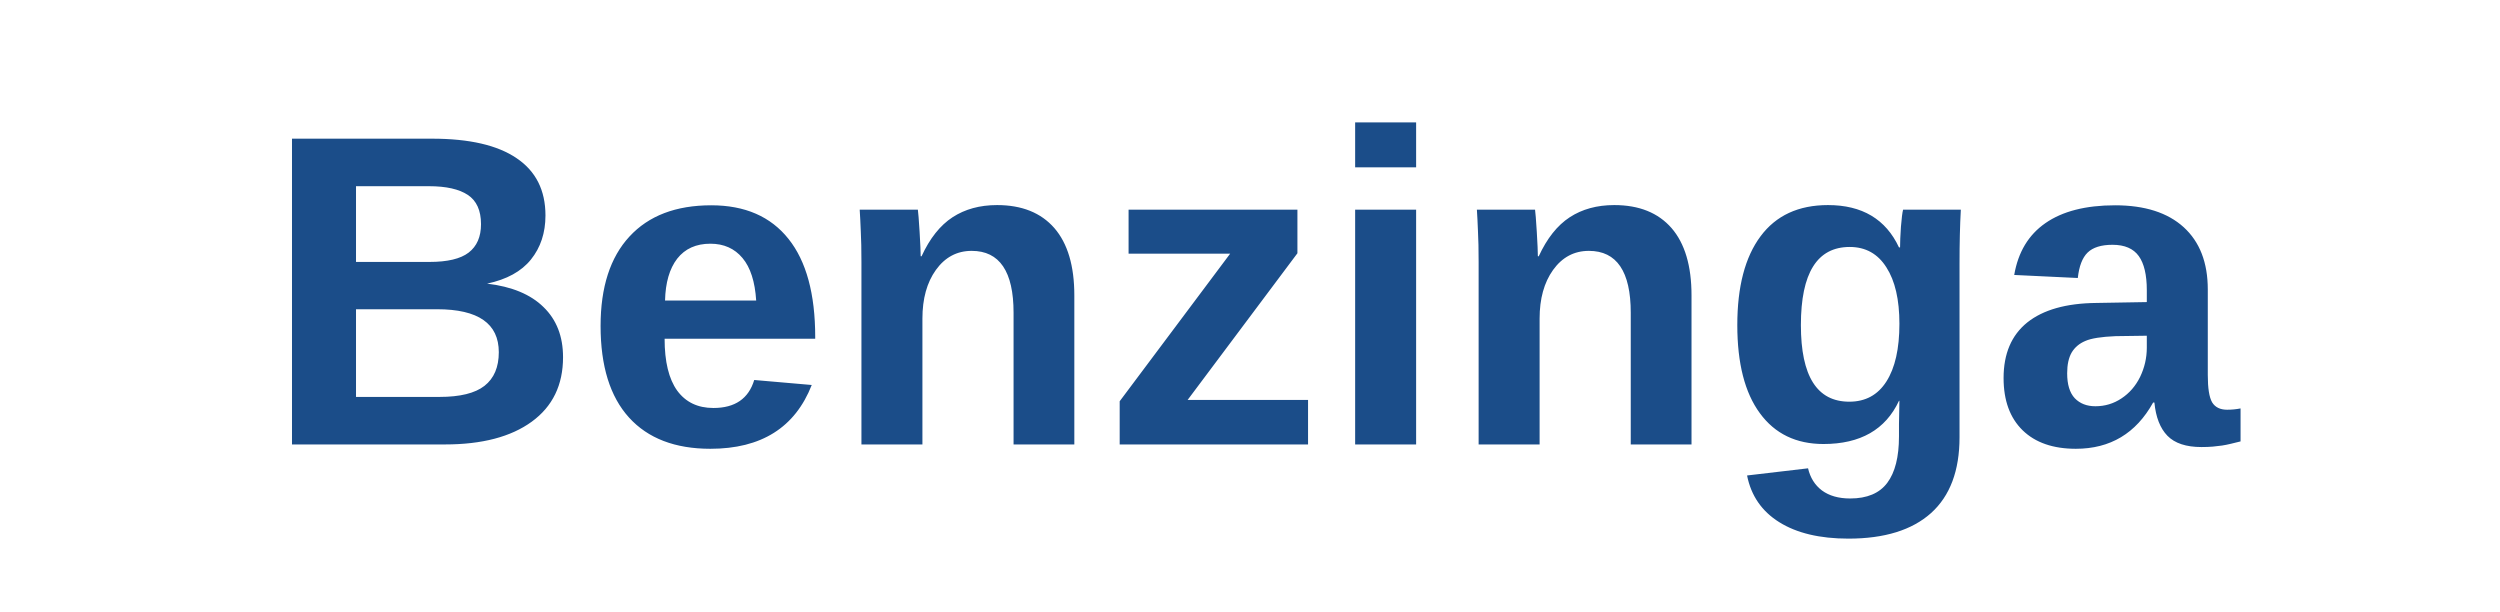
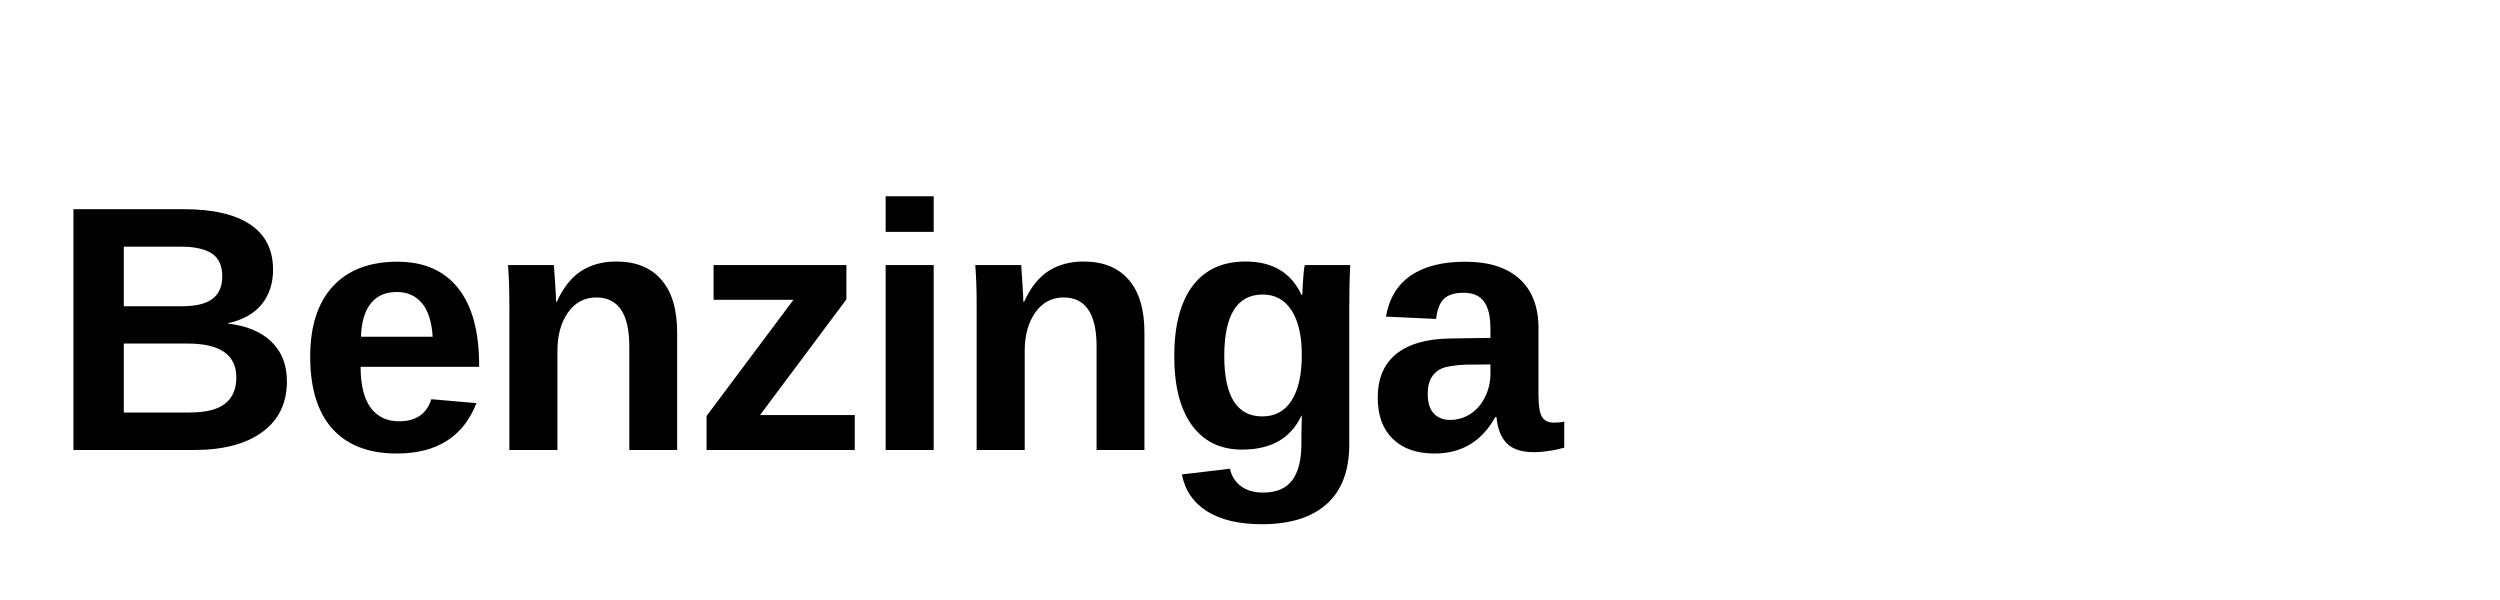
- <svg xmlns="http://www.w3.org/2000/svg" viewBox="0 0 180 44" role="img" aria-label="Benzinga">
-   <text x="90" y="32" text-anchor="middle" font-family="Arial, Helvetica, sans-serif" font-size="32" font-weight="700" fill="#1B4D89">Benzinga</text>
+ <svg xmlns="http://www.w3.org/2000/svg" viewBox="0 0 200 48" role="img" aria-label="Benzinga">
+   <rect width="200" height="48" fill="none" />
+   <text x="4" y="36" font-family="Arial,Helvetica,sans-serif" font-size="28" font-weight="800" letter-spacing="-0.5" fill="currentColor">Benzinga</text>
</svg>
